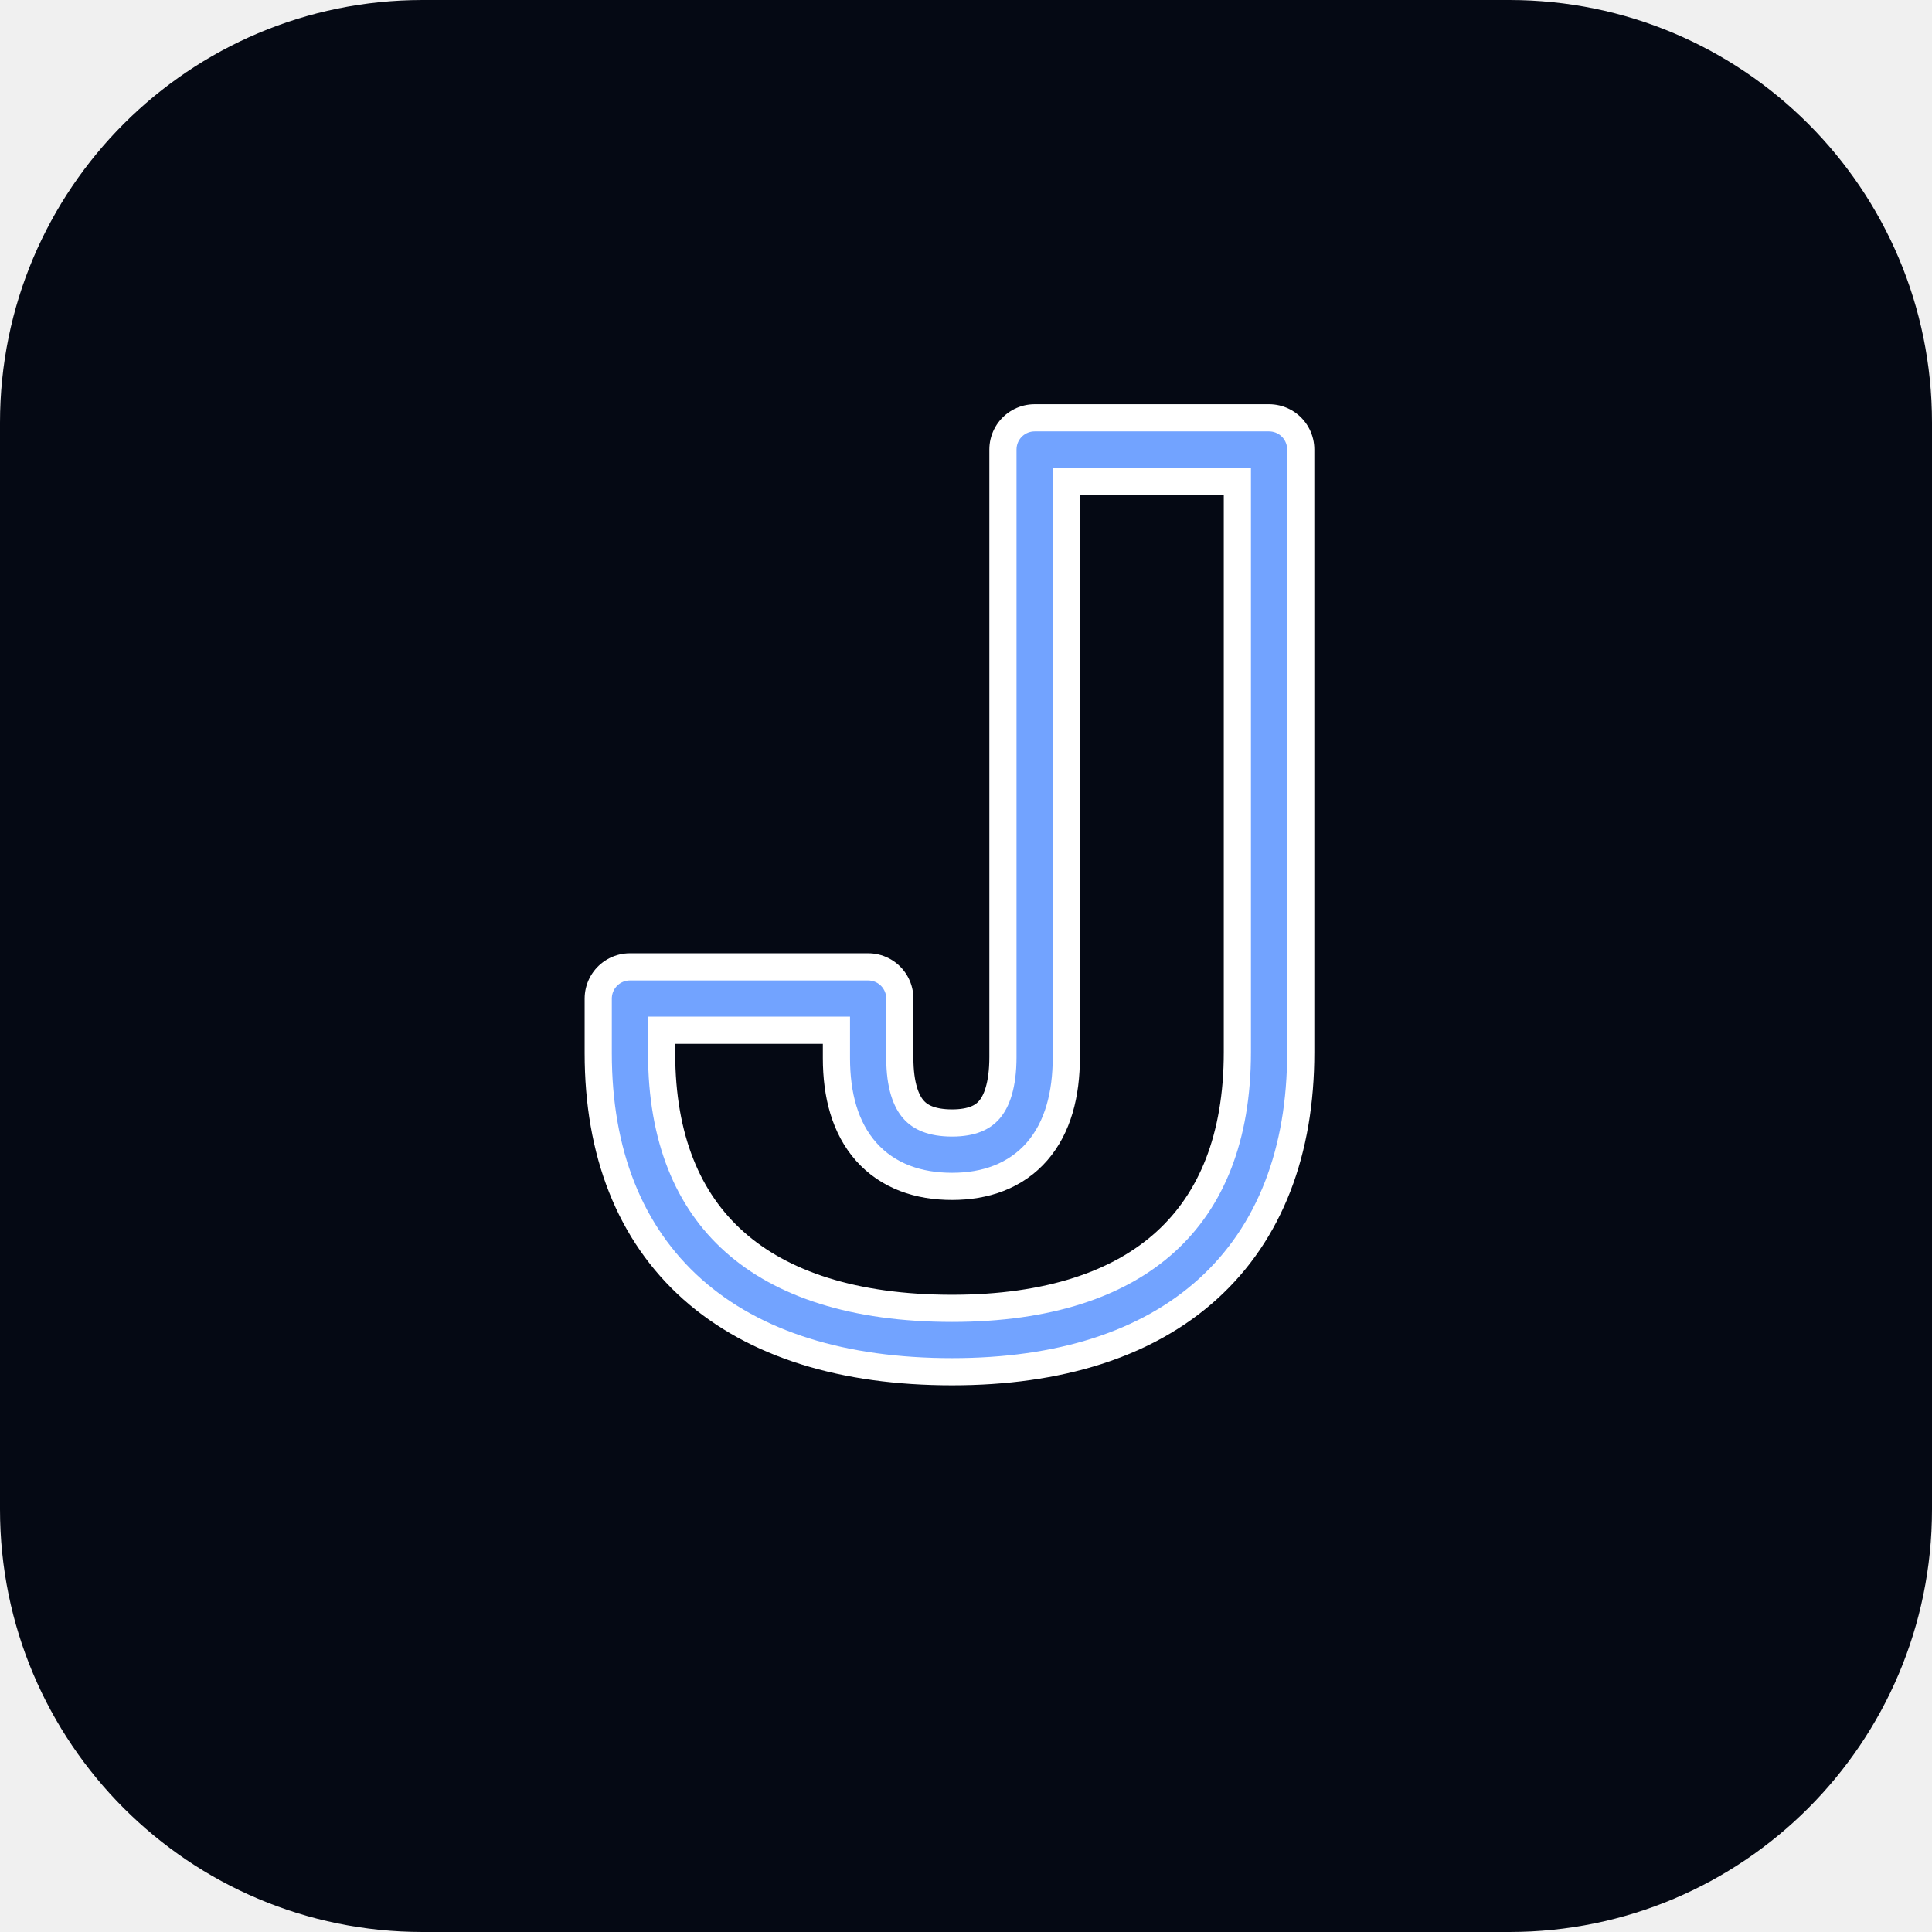
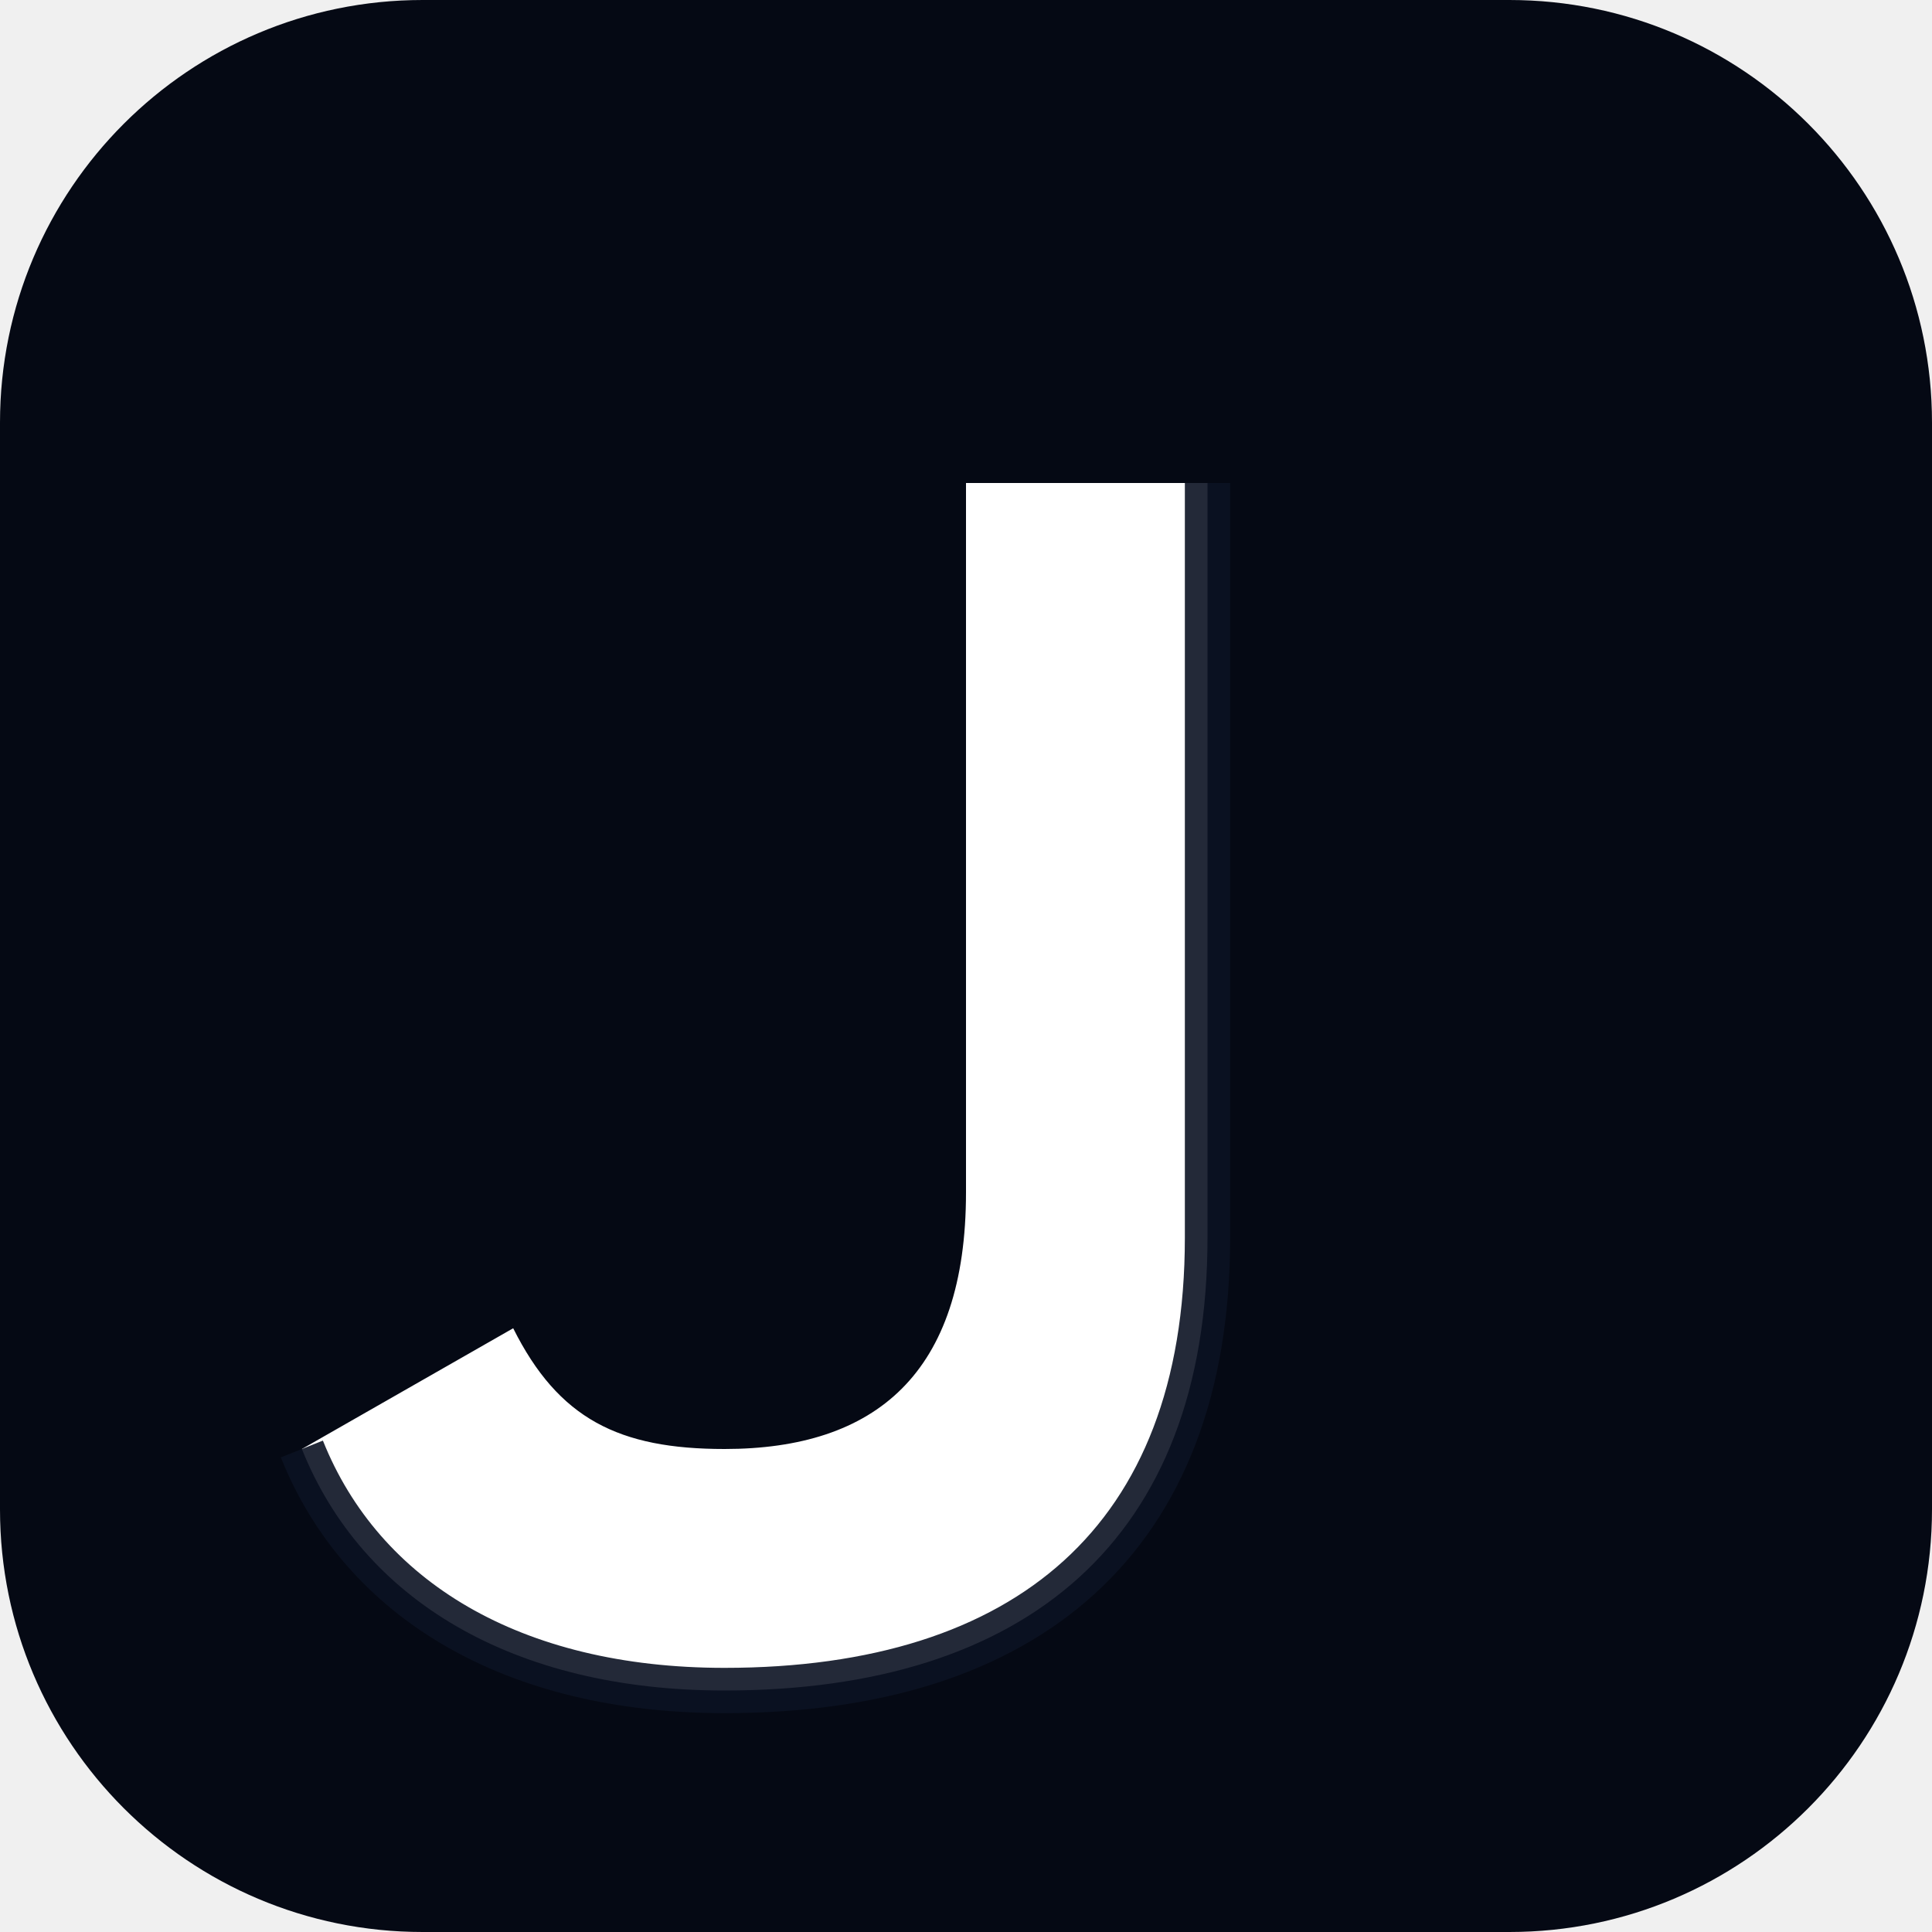
<svg xmlns="http://www.w3.org/2000/svg" viewBox="0 0 64 64">
  <rect width="64" height="64" rx="14" fill="#050914" />
-   <text x="32" y="44" text-anchor="middle" font-family="Manrope, Inter, Segoe UI, Arial, sans-serif" font-size="40" font-weight="900" fill="none" stroke="#ffffff" stroke-width="3" stroke-linejoin="round" stroke-linecap="round">
-     J
-   </text>
-   <text x="32" y="44" text-anchor="middle" font-family="Manrope, Inter, Segoe UI, Arial, sans-serif" font-size="40" font-weight="900" fill="none" stroke="#4f8cff" stroke-width="1.2" opacity="0.8" stroke-linejoin="round" stroke-linecap="round">
-     J
-   </text>
+   <path d="M40 16v25c0 10-6 15-16 15-7 0-12-3-14-8l7-4c1.5 3 3.5 4 7 4 5 0 8-2.5 8-8.5V16h8z" fill="#ffffff" />
+   <path d="M40 16v25c0 10-6 15-16 15-7 0-12-3-14-8" fill="none" stroke="#0b1222" stroke-width="1.5" opacity="0.9" />
</svg>
